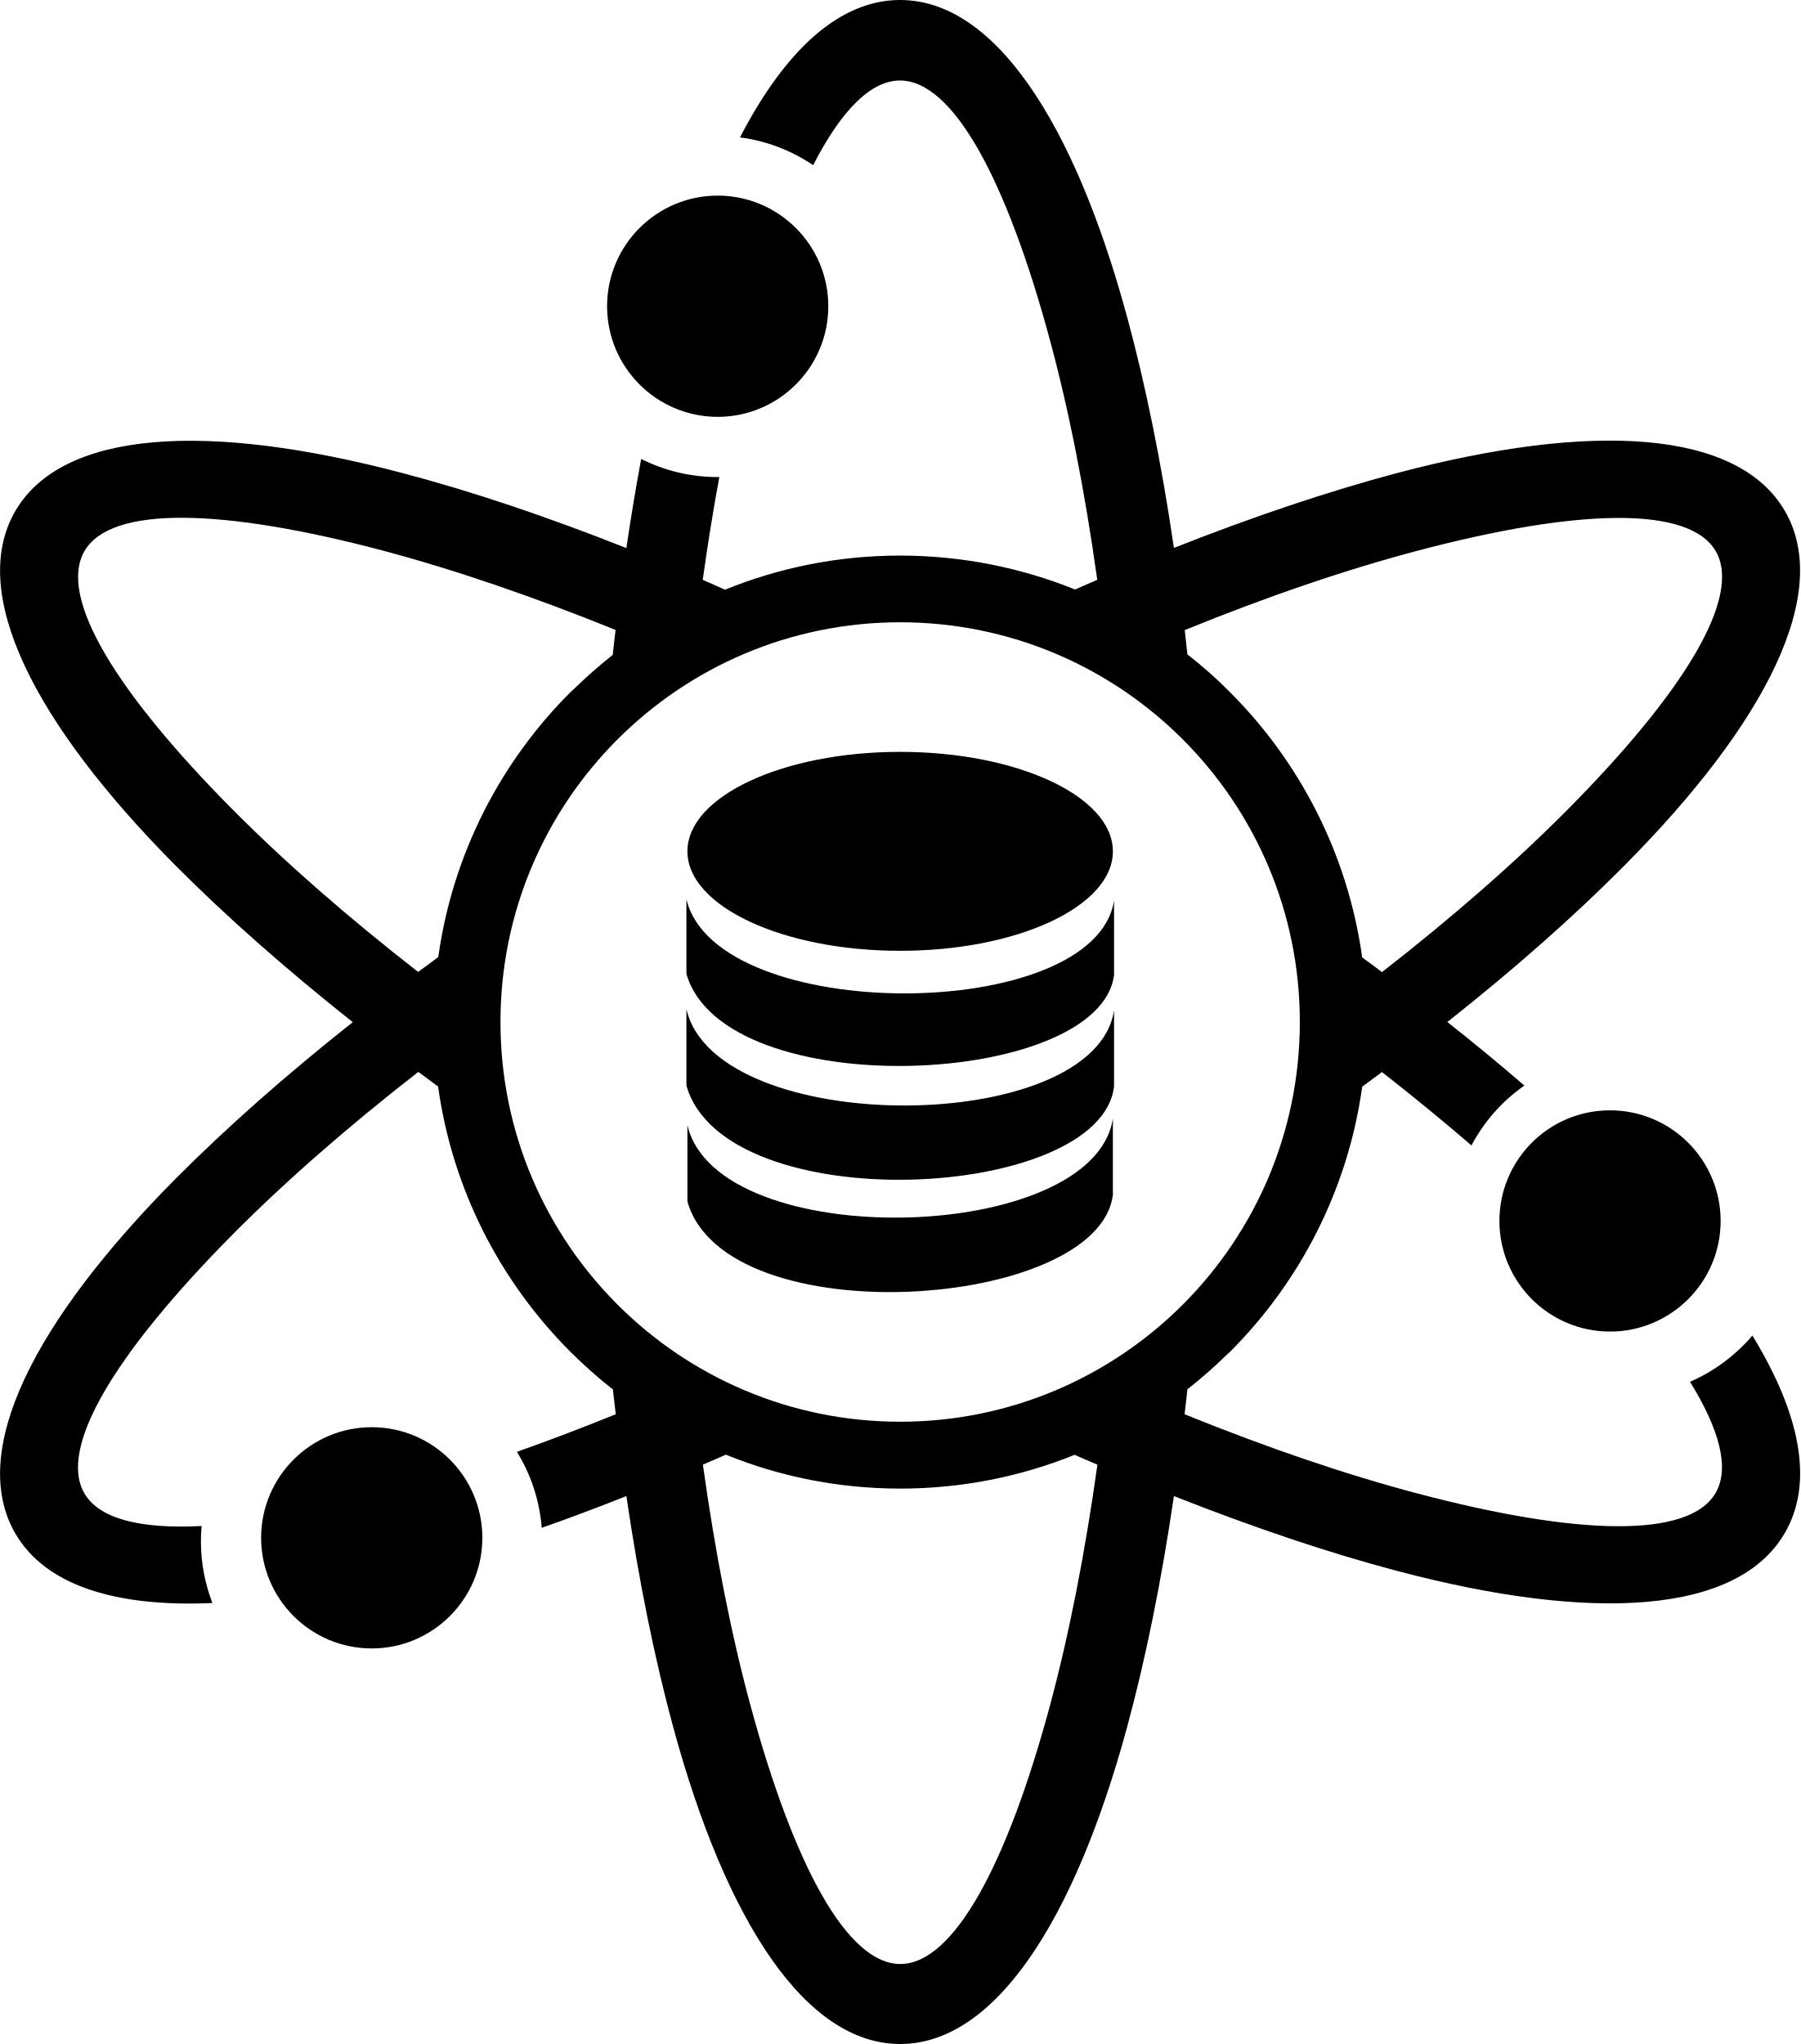
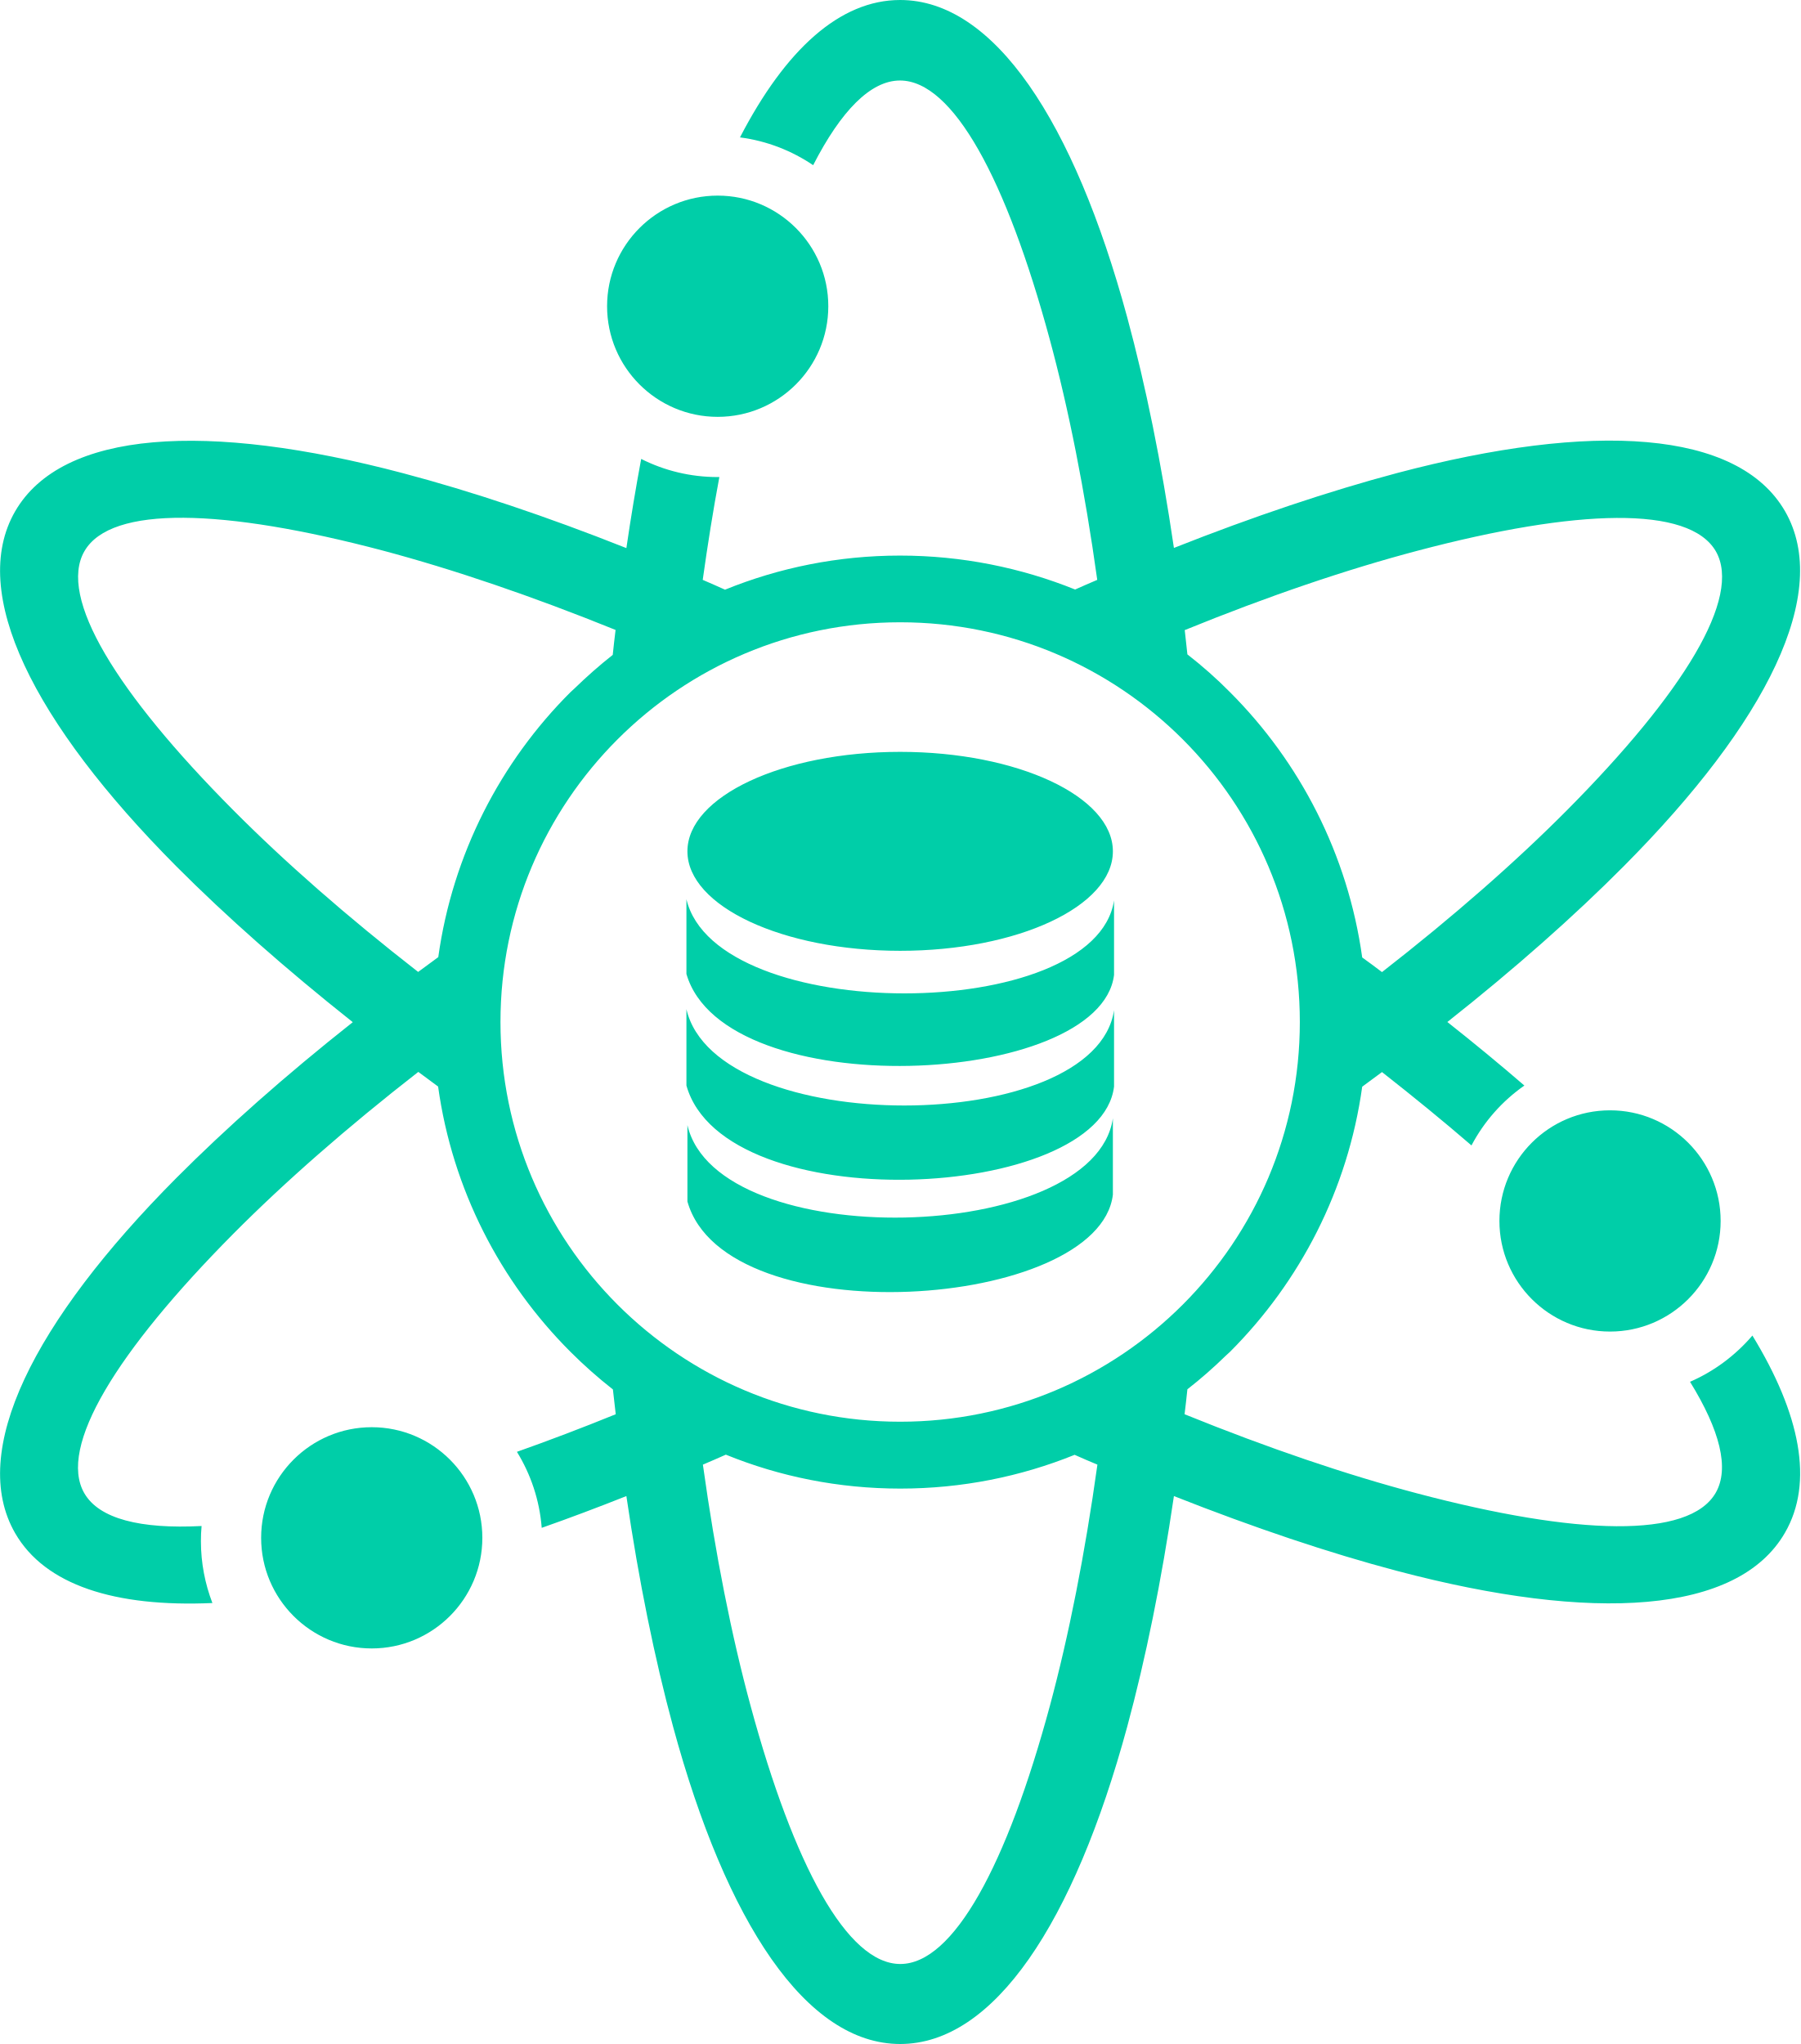
<svg xmlns="http://www.w3.org/2000/svg" version="1.1" id="Layer_1" x="0px" y="0px" viewBox="0 0 108.24 122.88" style="enable-background:new 0 0 108.24 122.88" xml:space="preserve">
  <style type="text/css">
	.st0{fill-rule:evenodd;clip-rule:evenodd;}
</style>
-   <g>
+   <g fill="#00cea8">
    <path class="st0" d="M54.12,0c5.65,0,10.45,7.29,13.65,19.07c1.11,4.09,2.06,8.76,2.81,13.87c4.8-1.9,9.32-3.41,13.41-4.5 c11.79-3.12,20.5-2.6,23.33,2.29c2.82,4.89-1.09,12.69-9.69,21.34c-2.98,3-6.55,6.16-10.61,9.37c1.62,1.28,3.17,2.56,4.63,3.82 c-1.33,0.93-2.42,2.16-3.18,3.6c-1.68-1.45-3.48-2.92-5.38-4.41c-0.39,0.29-0.79,0.58-1.19,0.88c-0.86,6.19-3.74,11.73-7.95,15.94 l-0.24,0.22c-0.74,0.72-1.51,1.4-2.32,2.03c-0.05,0.5-0.11,1-0.17,1.5c5.03,2.04,9.75,3.64,13.99,4.76 c9.61,2.54,16.34,2.73,17.94-0.03c0.85-1.47,0.25-3.78-1.54-6.68c1.45-0.63,2.73-1.59,3.75-2.78c2.89,4.73,3.7,8.84,1.96,11.85 C104.5,97.04,95.8,97.56,84,94.44c-4.09-1.08-8.61-2.6-13.42-4.5c-0.75,5.11-1.7,9.78-2.81,13.87c-3.2,11.78-8,19.07-13.65,19.07 s-10.45-7.29-13.65-19.07c-1.11-4.09-2.06-8.76-2.81-13.87c-1.74,0.69-3.44,1.33-5.09,1.91c-0.13-1.67-0.66-3.22-1.49-4.57 c1.92-0.68,3.9-1.43,5.94-2.26c-0.06-0.49-0.11-0.99-0.17-1.49c-0.89-0.7-1.74-1.45-2.54-2.25l-0.02-0.02 c-4.21-4.21-7.09-9.75-7.95-15.94c-0.4-0.29-0.8-0.59-1.19-0.88c-4.29,3.34-8.04,6.63-11.13,9.74C7,81.26,3.47,87,5.07,89.77 c0.89,1.54,3.37,2.16,7.05,1.97c-0.03,0.3-0.04,0.61-0.04,0.92c0,1.31,0.25,2.56,0.69,3.71C6.9,96.63,2.71,95.29,0.91,92.17 C-1.91,87.27,2,79.47,10.6,70.82c2.99-3,6.55-6.16,10.61-9.37c-4.05-3.21-7.62-6.37-10.61-9.37C2,43.43-1.91,35.63,0.91,30.74 c2.83-4.89,11.53-5.41,23.33-2.29c4.09,1.08,8.61,2.59,13.42,4.5c0.27-1.85,0.57-3.64,0.89-5.36c1.39,0.7,2.95,1.09,4.61,1.09h0.09 c-0.37,1.97-0.7,4.04-1,6.18c0.45,0.19,0.89,0.39,1.34,0.59c3.25-1.32,6.8-2.05,10.52-2.05c3.72,0,7.28,0.73,10.53,2.04 c0.44-0.2,0.89-0.39,1.33-0.58c-0.75-5.39-1.72-10.28-2.87-14.51c-2.6-9.58-5.8-15.51-8.99-15.51c-1.77,0-3.55,1.83-5.22,5.09 c-1.29-0.87-2.78-1.46-4.4-1.67C47.22,2.99,50.49,0,54.12,0L54.12,0L54.12,0z M54.12,45.2c7.06,0,12.79,2.68,12.79,5.98 c0,3.31-5.73,5.98-12.79,5.98c-7.06,0-12.79-2.68-12.79-5.98S47.06,45.2,54.12,45.2L54.12,45.2L54.12,45.2z M41.33,67.64v4.59 c2.28,8.08,24.75,6.52,25.58-0.41v-4.59C65.79,74.84,43.13,75.39,41.33,67.64L41.33,67.64L41.33,67.64L41.33,67.64z M41.27,54.06 v4.49c2.28,7.89,24.88,6.83,25.71,0.06v-4.48C65.85,61.56,43.07,61.63,41.27,54.06L41.27,54.06L41.27,54.06z M41.27,60.67v4.59 c2.28,8.08,24.88,6.99,25.71,0.06v-4.59C65.85,68.34,43.07,68.42,41.27,60.67L41.27,60.67L41.27,60.67z M54.12,37.41 c13.27,0,24.03,10.76,24.03,24.03S67.39,85.47,54.12,85.47S30.09,74.71,30.09,61.44S40.85,37.41,54.12,37.41L54.12,37.41z M71.39,39.34c0.9,0.7,1.76,1.46,2.56,2.27c4.21,4.21,7.09,9.76,7.95,15.95c0.4,0.29,0.8,0.58,1.19,0.88 c4.29-3.34,8.04-6.63,11.13-9.74c7-7.05,10.53-12.79,8.94-15.56c-1.6-2.76-8.33-2.57-17.94-0.03c-4.24,1.12-8.96,2.72-13.99,4.77 C71.28,38.35,71.34,38.85,71.39,39.34L71.39,39.34z M64.61,87.46c-3.24,1.31-6.78,2.03-10.48,2.03c-3.71,0-7.25-0.72-10.49-2.04 c-0.46,0.2-0.92,0.41-1.38,0.6c0.75,5.39,1.72,10.28,2.87,14.51c2.6,9.58,5.8,15.51,9,15.51c3.19,0,6.4-5.93,8.99-15.51 c1.14-4.23,2.11-9.13,2.86-14.51l0,0C65.52,87.86,65.06,87.66,64.61,87.46L64.61,87.46z M26.35,57.54 c0.86-6.18,3.74-11.73,7.95-15.93l0.24-0.22c0.73-0.71,1.5-1.39,2.3-2.02c0.05-0.5,0.11-1,0.17-1.5 c-5.04-2.04-9.75-3.64-13.99-4.77c-9.61-2.54-16.34-2.73-17.94,0.03C3.47,35.9,7,41.64,14.01,48.69c3.09,3.11,6.84,6.4,11.13,9.74 l0,0C25.54,58.13,25.94,57.84,26.35,57.54L26.35,57.54z M96.8,66.75c3.67,0,6.65,2.98,6.65,6.65s-2.98,6.65-6.65,6.65 s-6.65-2.98-6.65-6.65S93.12,66.75,96.8,66.75L96.8,66.75L96.8,66.75z M22.35,85.8c3.67,0,6.65,2.98,6.65,6.65 s-2.98,6.65-6.65,6.65s-6.65-2.98-6.65-6.65S18.68,85.8,22.35,85.8L22.35,85.8L22.35,85.8z M43.15,11.76 c3.67,0,6.65,2.98,6.65,6.65c0,3.67-2.98,6.65-6.65,6.65c-3.67,0-6.65-2.98-6.65-6.65C36.5,14.74,39.48,11.76,43.15,11.76 L43.15,11.76L43.15,11.76z" />
  </g>
</svg>
